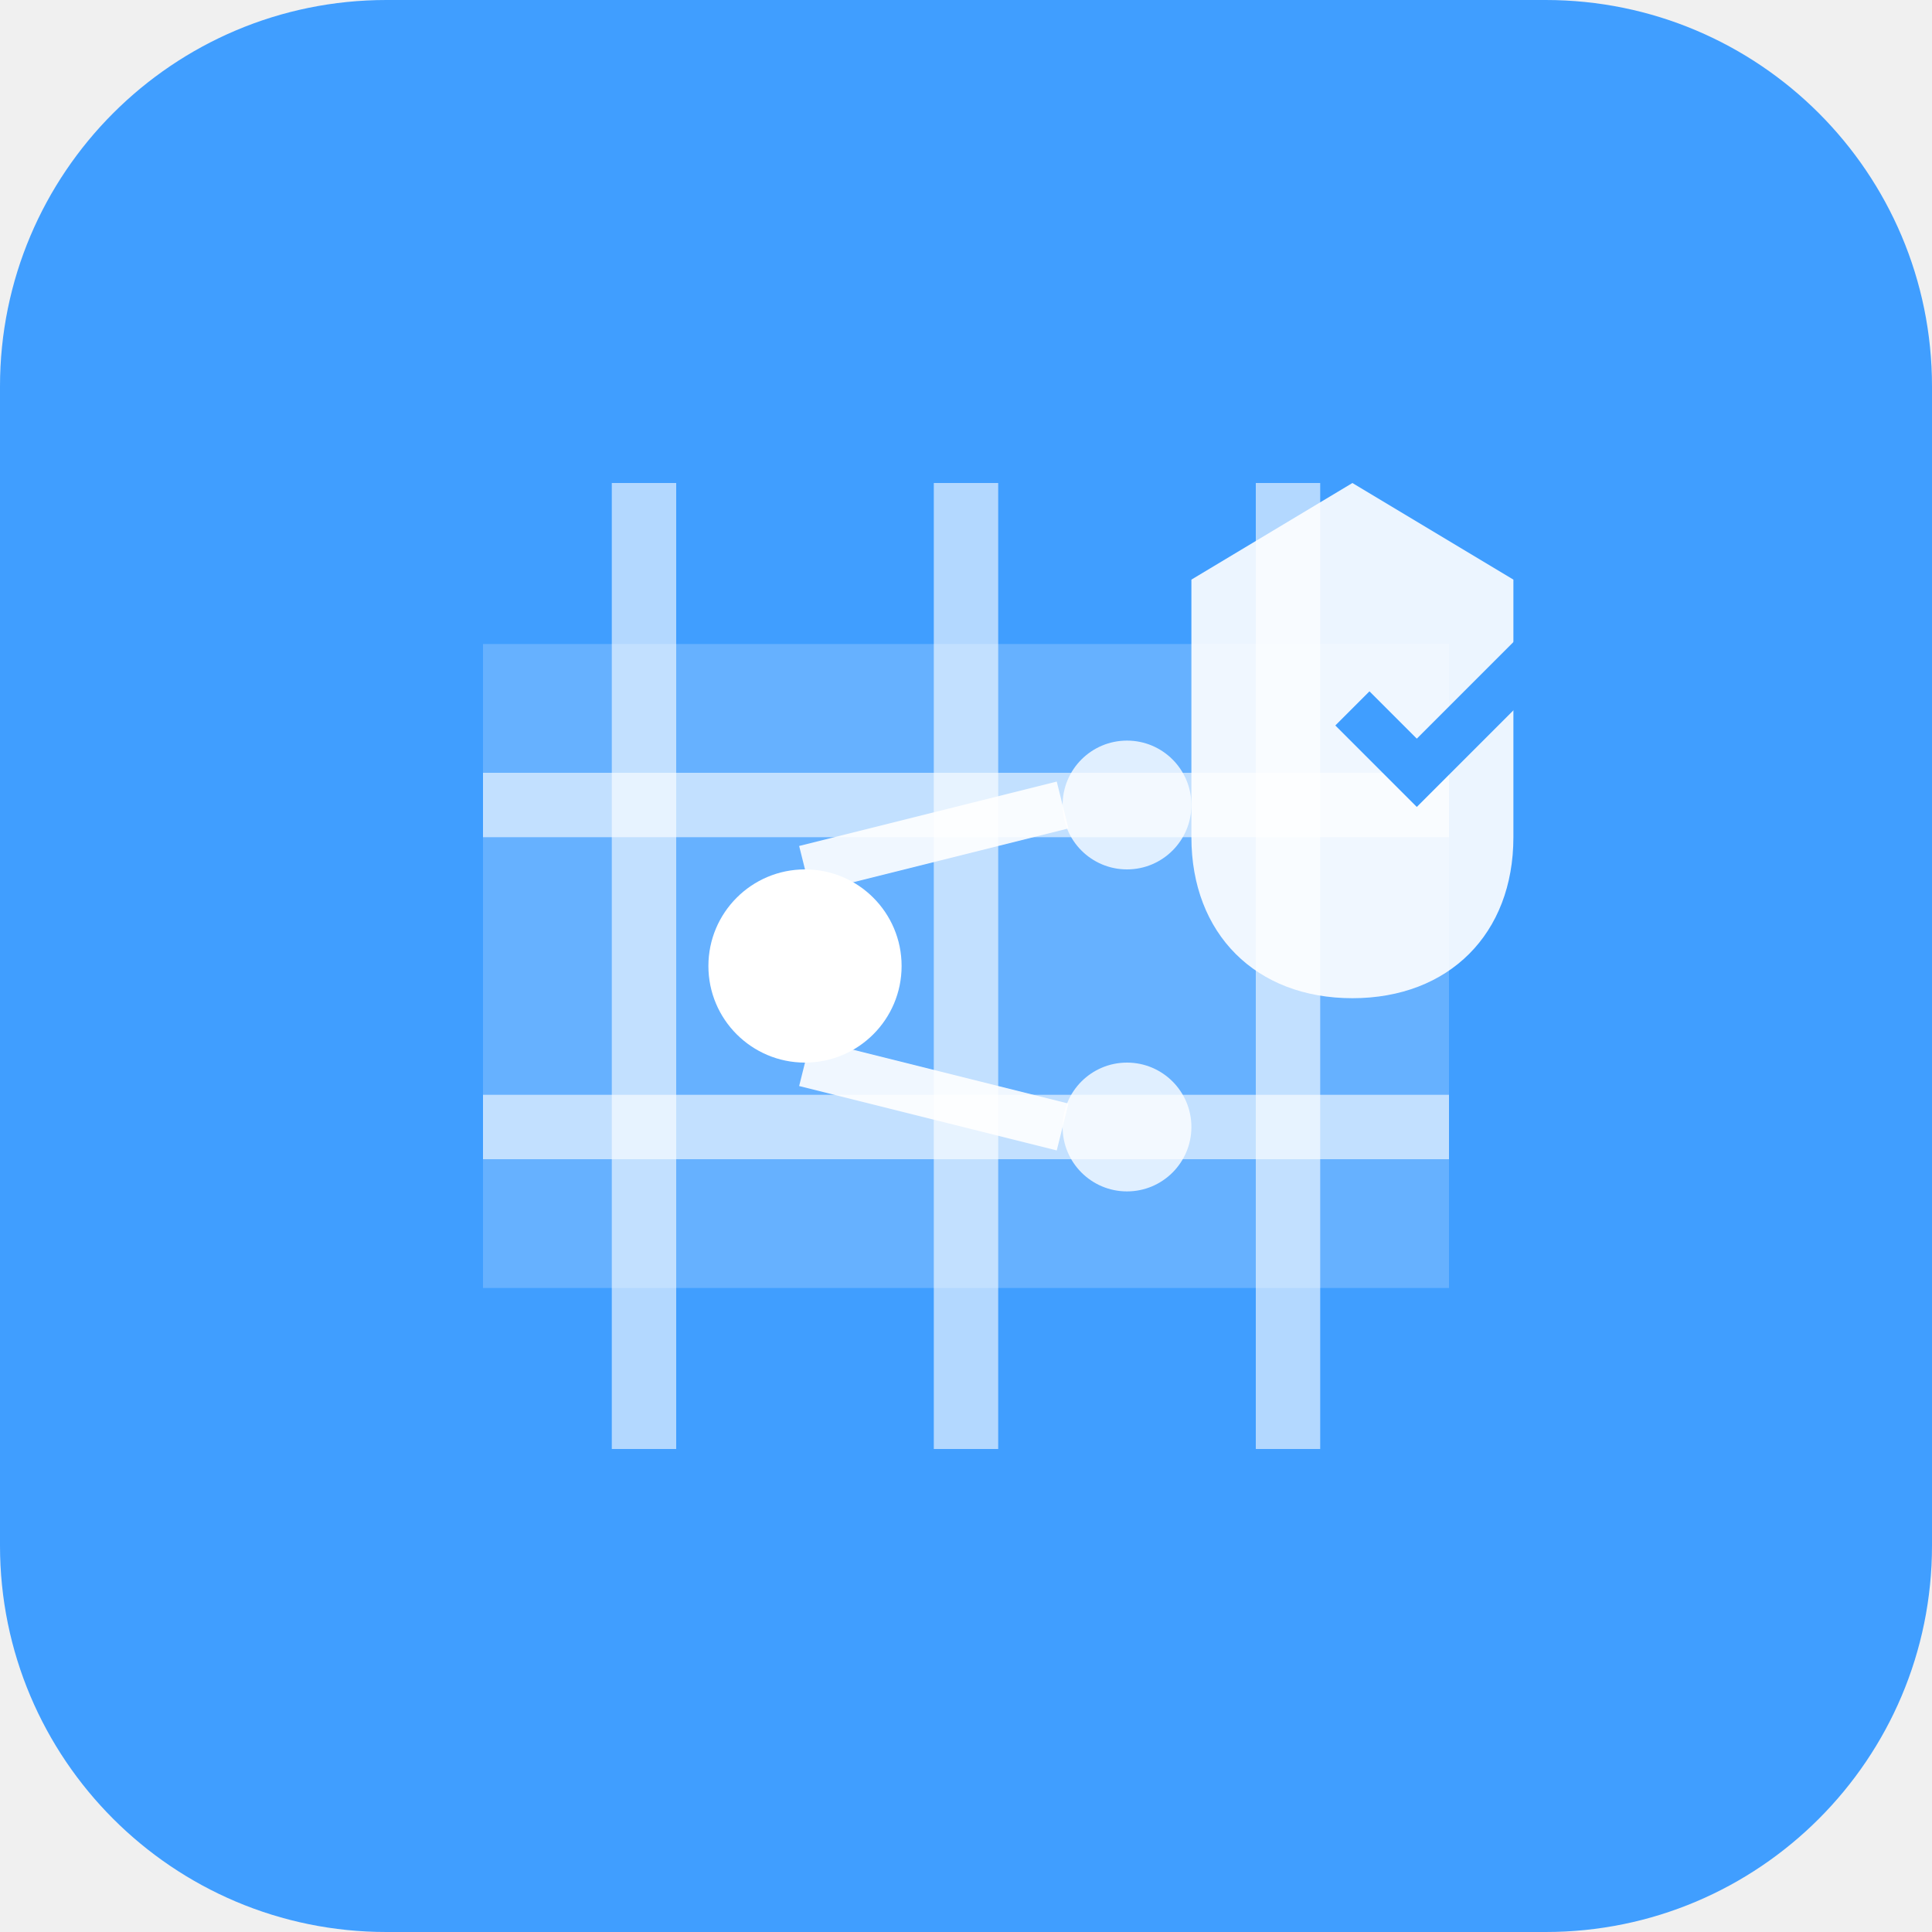
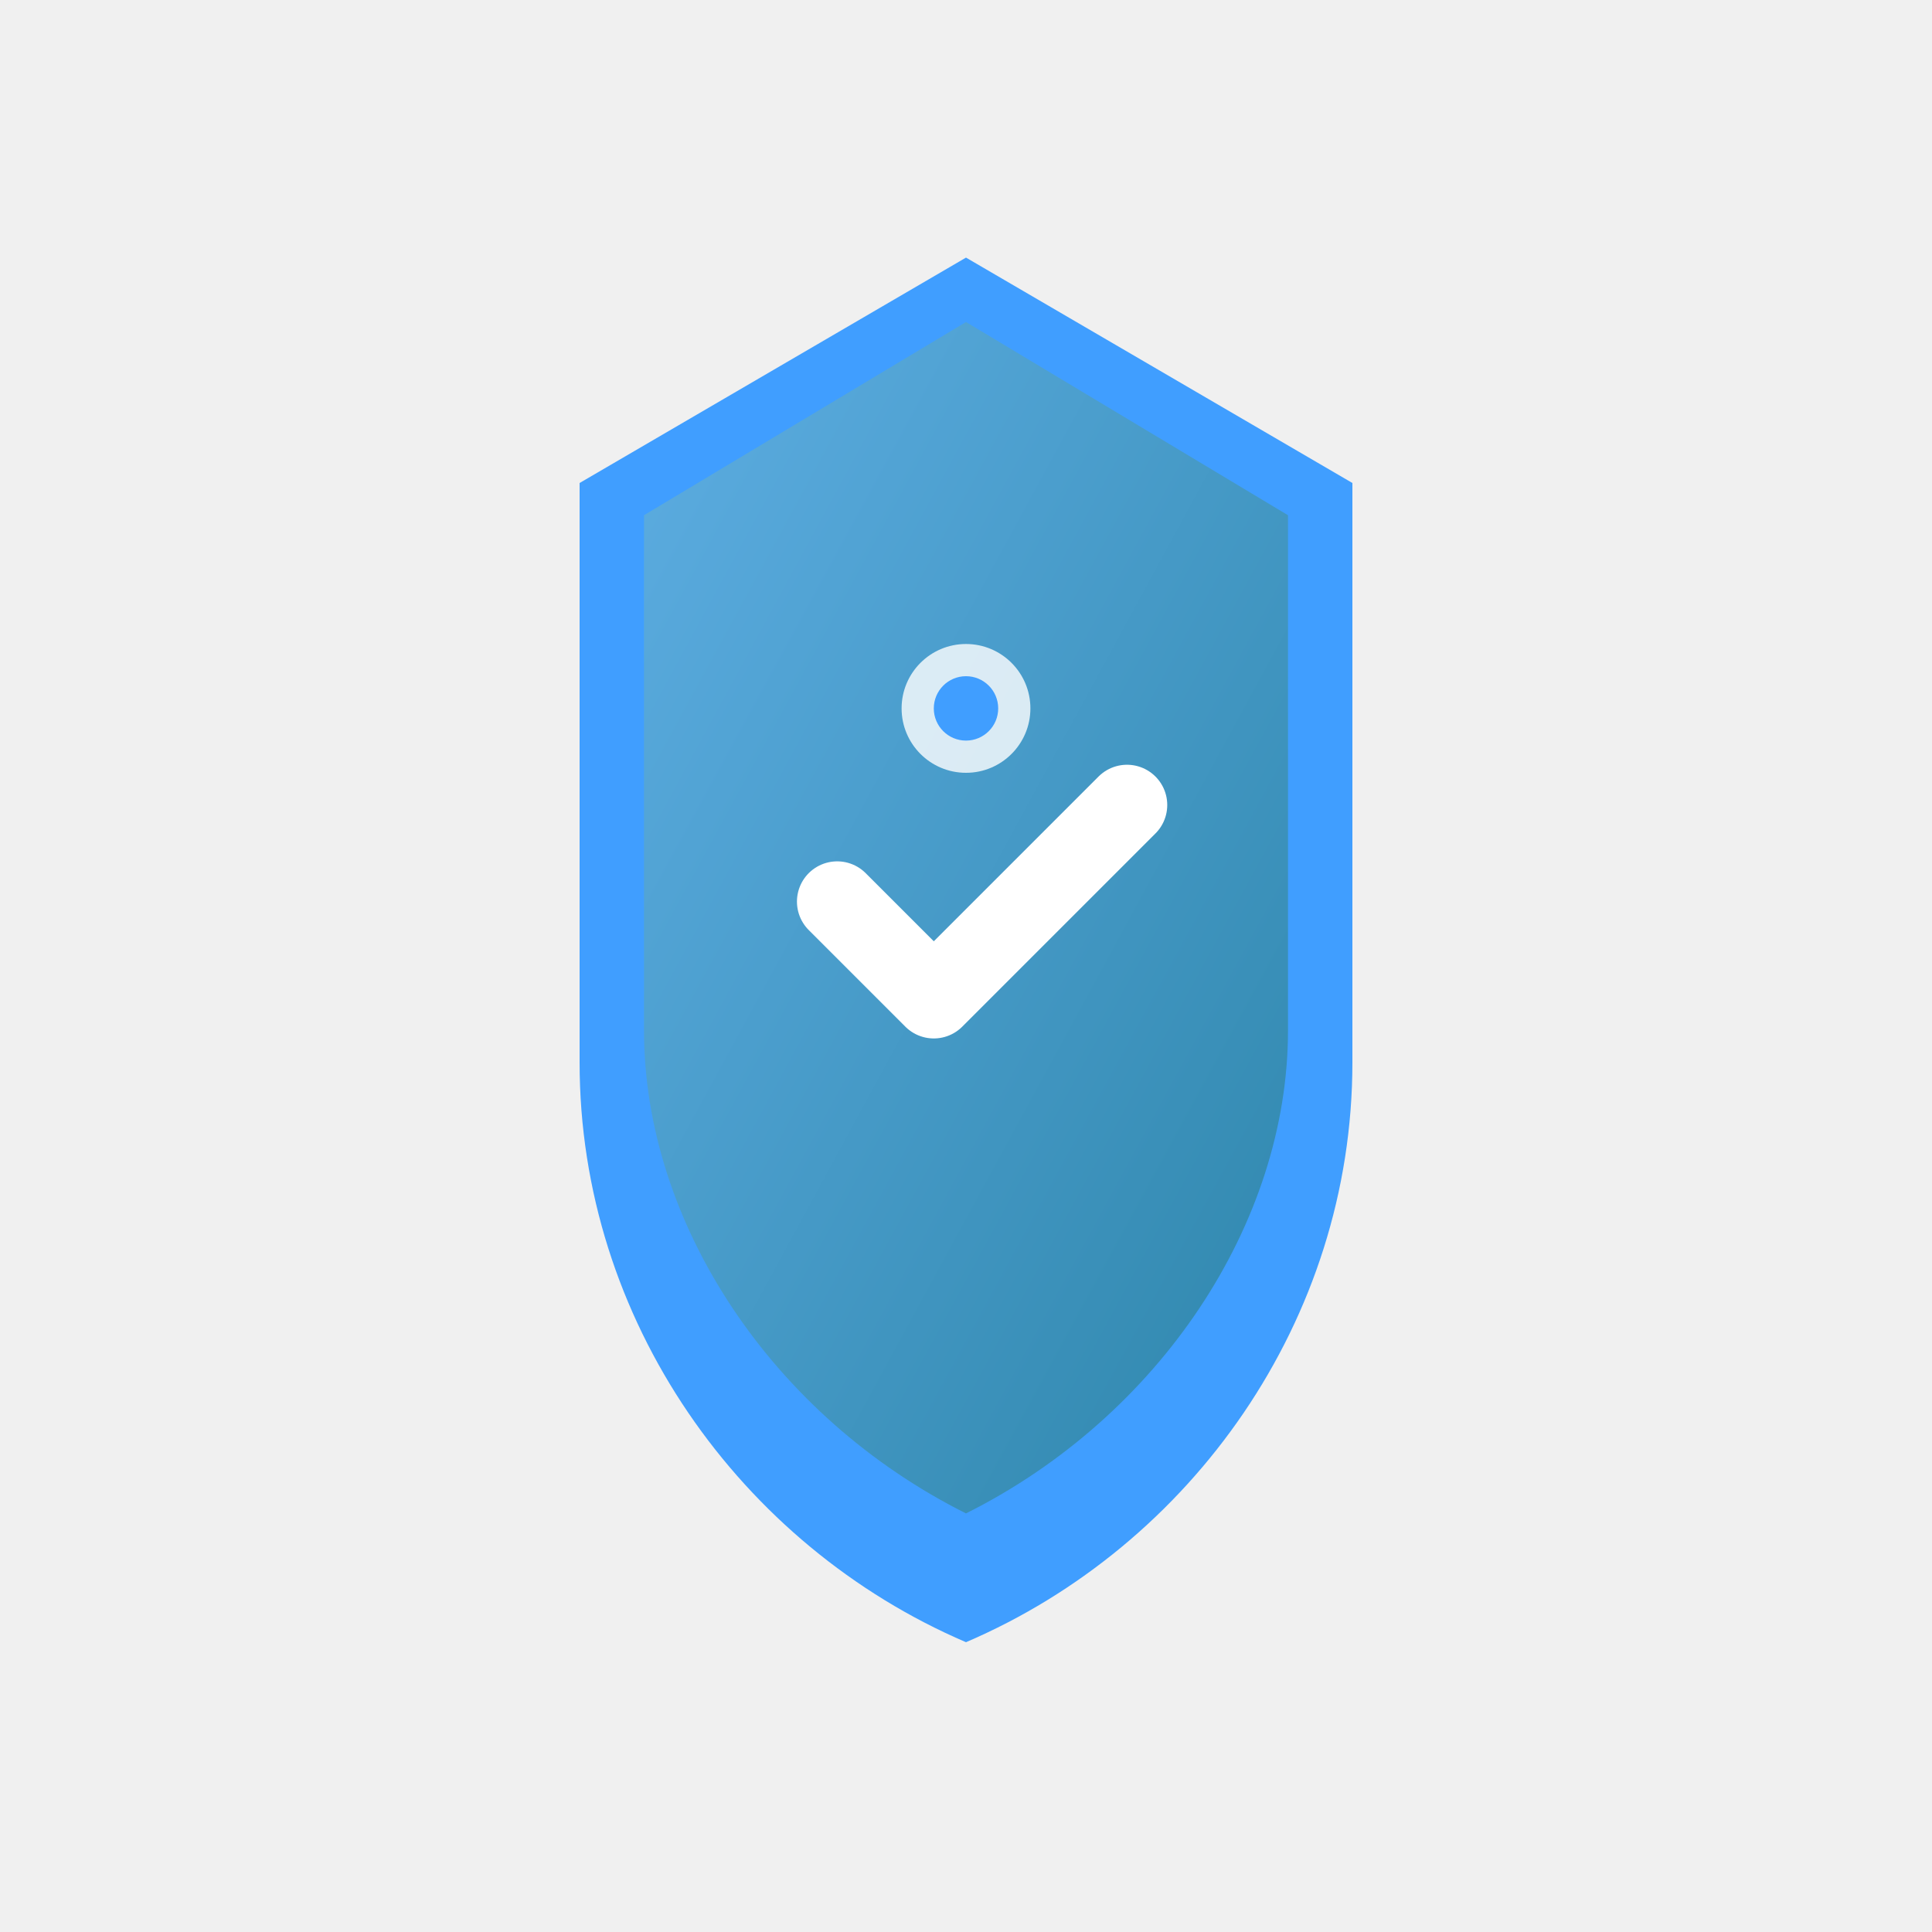
<svg xmlns="http://www.w3.org/2000/svg" width="60" height="60" viewBox="0 0 60 60" fill="none">
-   <rect width="60" height="60" rx="12" fill="#409EFF" />
-   <path d="M15 20h30v20H15z" fill="white" opacity="0.2" />
-   <path d="M20 15v30M30 15v30M40 15v30" stroke="white" stroke-width="2" opacity="0.6" />
-   <path d="M15 25h30M15 35h30" stroke="white" stroke-width="2" opacity="0.6" />
-   <circle cx="25" cy="30" r="3" fill="white" />
-   <circle cx="35" cy="25" r="2" fill="white" opacity="0.8" />
-   <circle cx="35" cy="35" r="2" fill="white" opacity="0.8" />
-   <path d="M25 27l8-2M25 33l8 2" stroke="white" stroke-width="1.5" opacity="0.9" />
-   <path d="M47 18l-5-3-5 3v8c0 3 2 5 5 5s5-2 5-5v-8z" fill="white" opacity="0.9" />
-   <path d="M42 22l2 2 4-4" stroke="#409EFF" stroke-width="1.5" fill="none" />
+   <path d="M30 8L18 15v18c0 8 5 15 12 18 7-3 12-10 12-18V15L30 8z" fill="#409EFF" />
+   <defs>
+     <linearGradient id="shieldGradient" x1="0%" y1="0%" x2="100%" y2="100%">
+       <stop offset="0%" style="stop-color:#5DADE2;stop-opacity:1" />
+       <stop offset="100%" style="stop-color:#2E86AB;stop-opacity:1" />
+     </linearGradient>
+   </defs>
+   <path d="M30 10L20 16v16c0 6 4 12 10 15 6-3 10-9 10-15V16L30 10z" fill="url(#shieldGradient)" />
+   <path d="M26 28l3 3 6-6" stroke="white" stroke-width="2.5" stroke-linecap="round" stroke-linejoin="round" fill="none" />
+   <circle cx="30" cy="22" r="2" fill="white" opacity="0.8" />
+   <circle cx="30" cy="22" r="1" fill="#409EFF" />
</svg>
